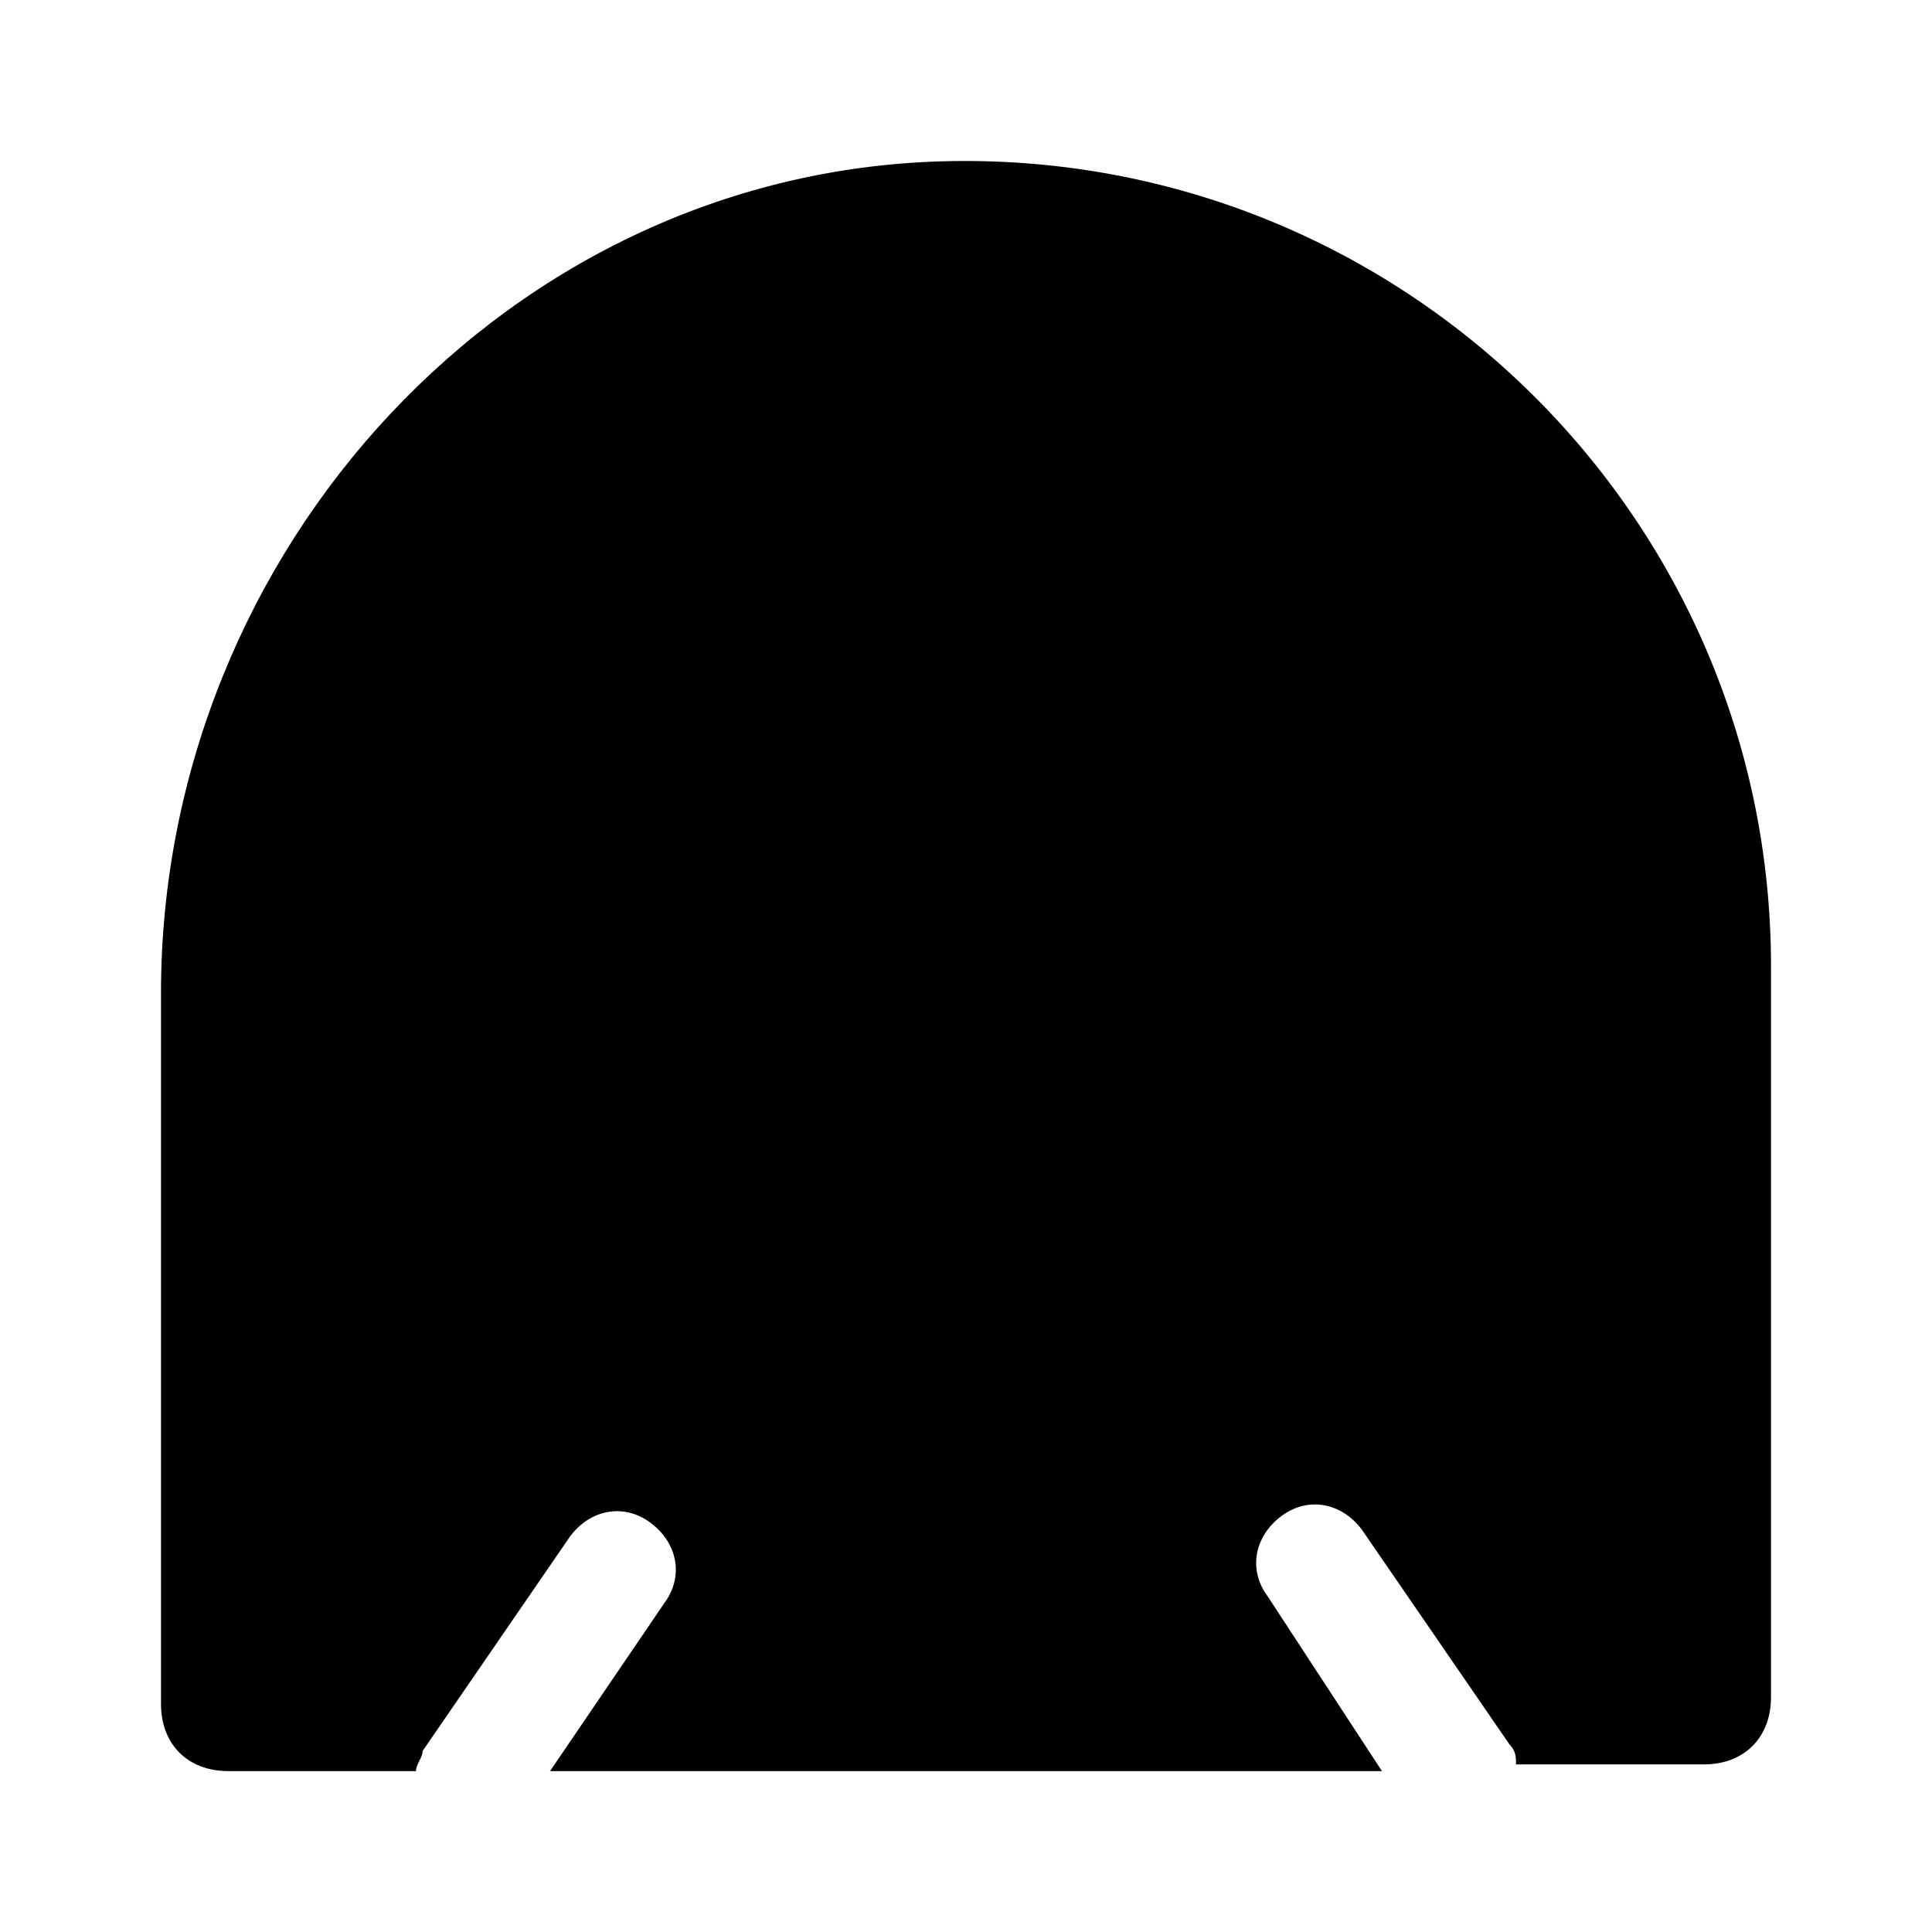
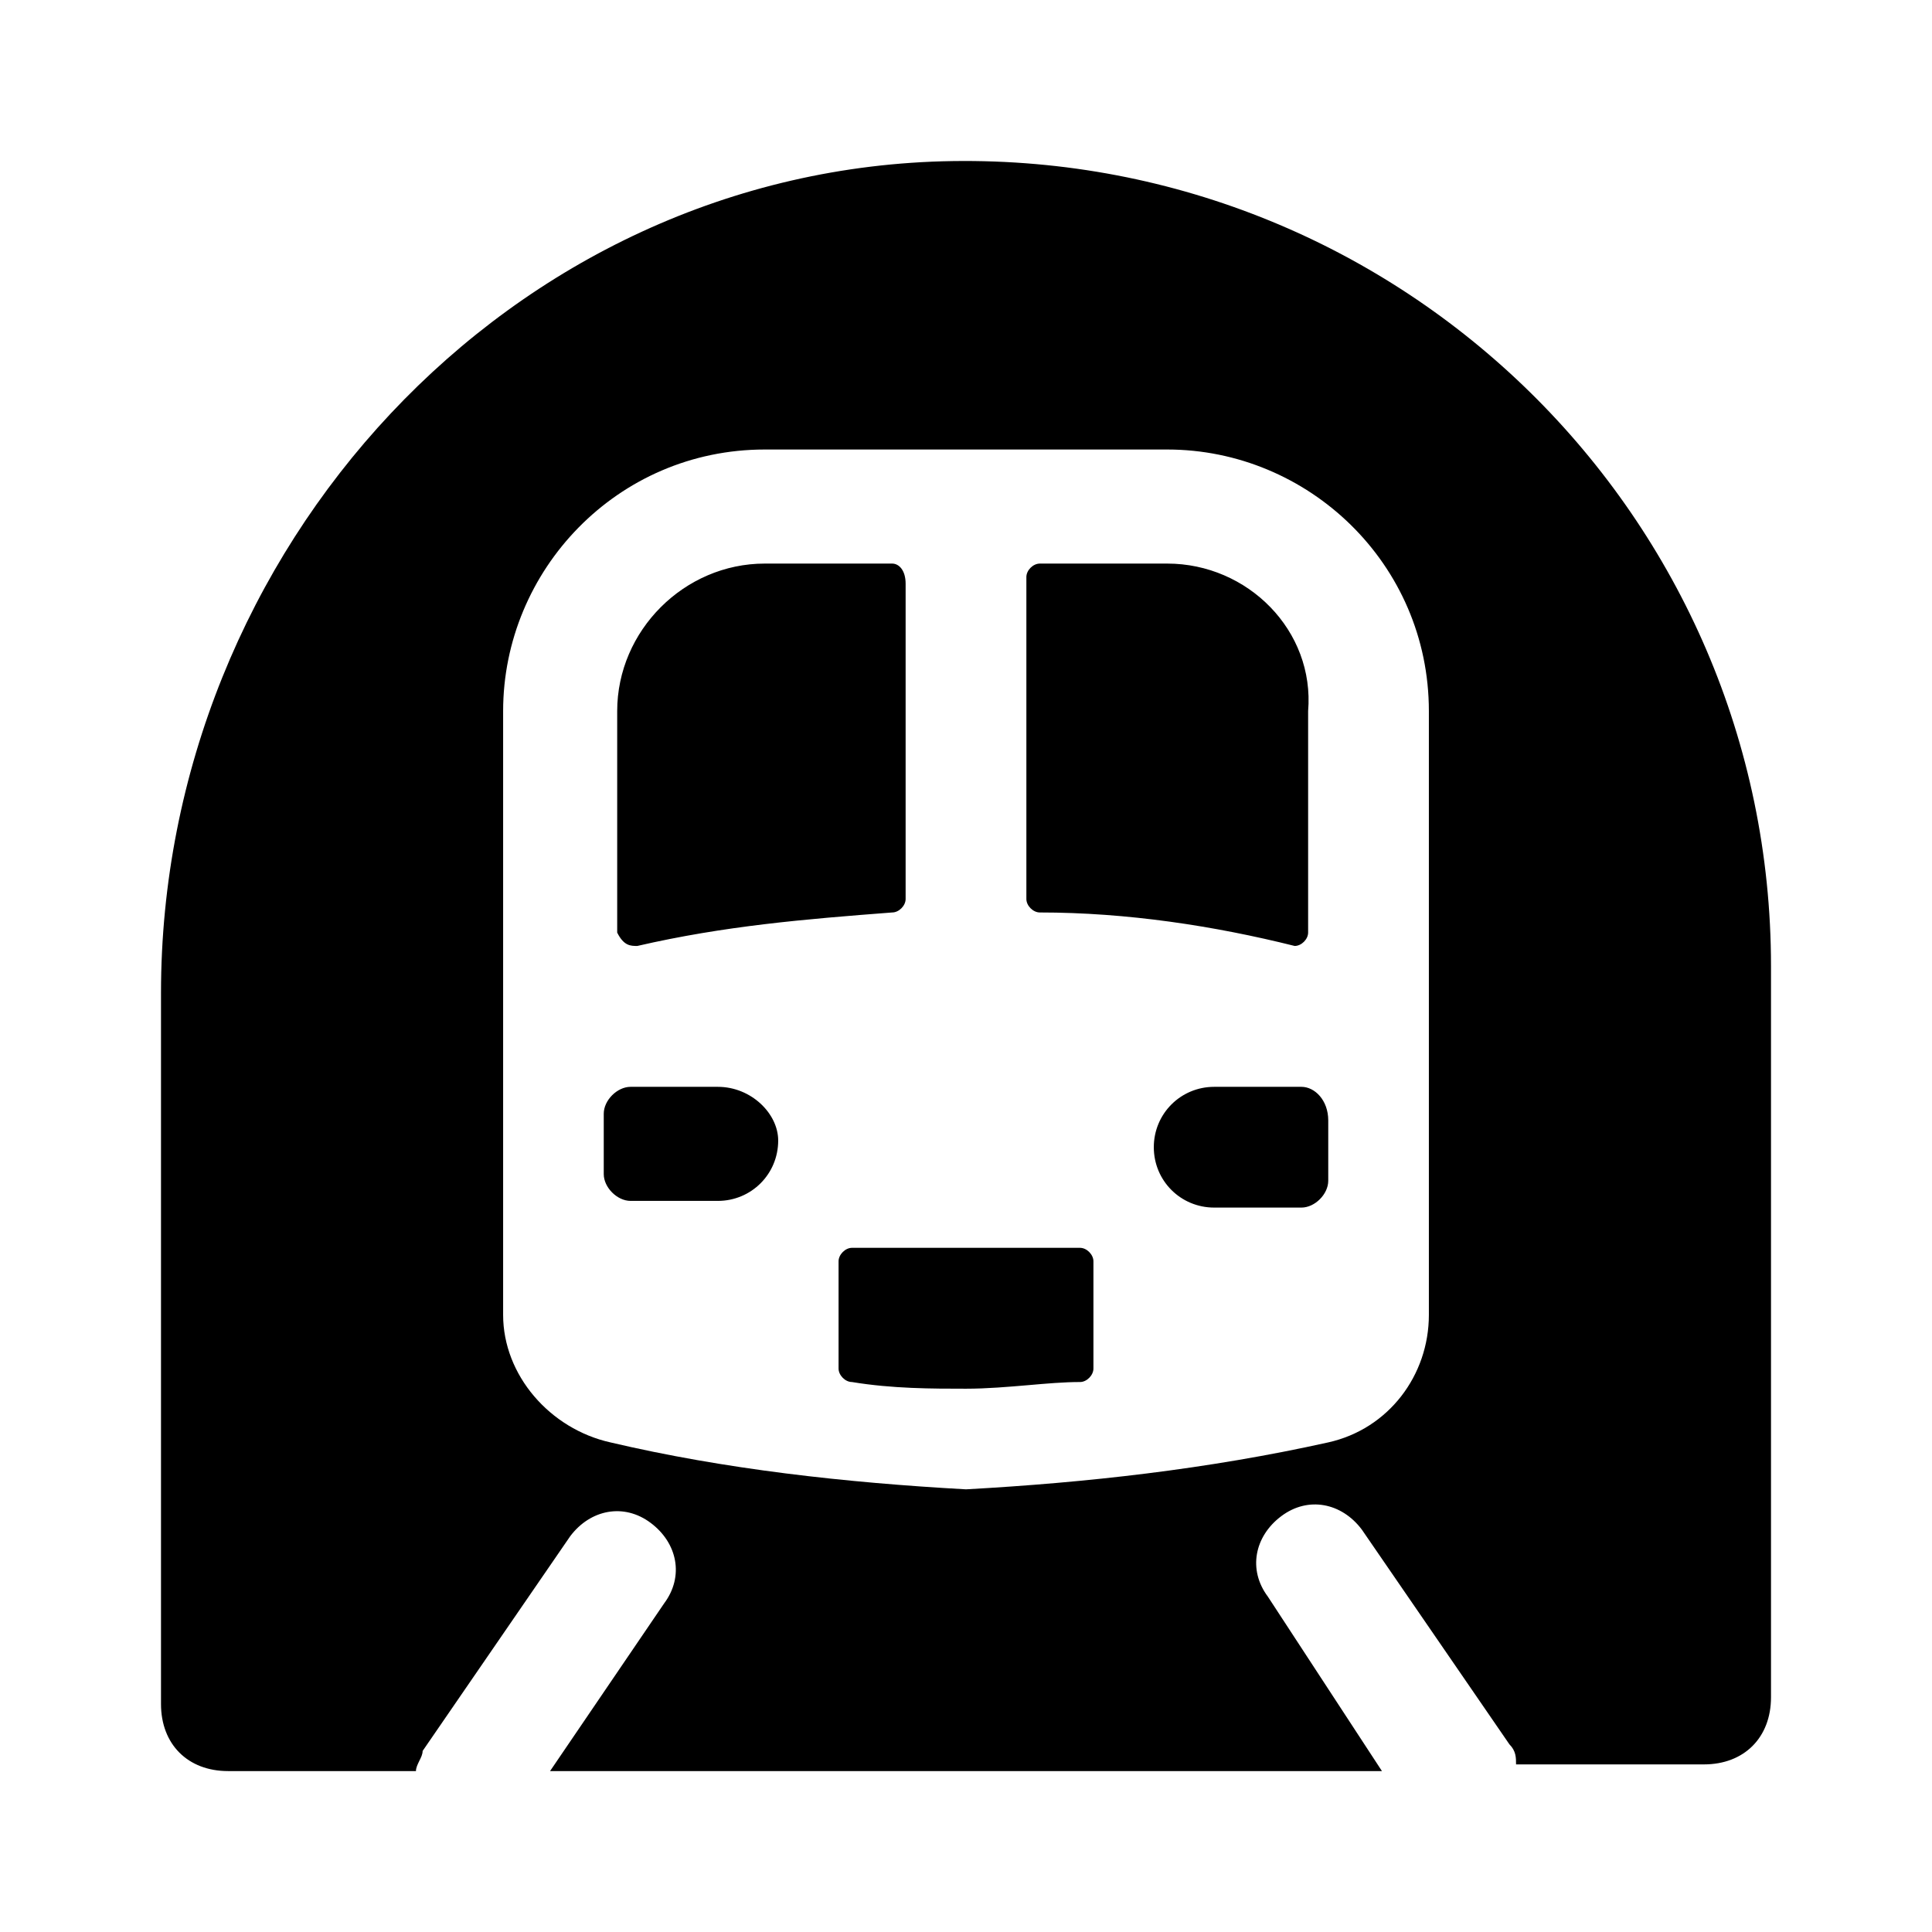
<svg width="24" height="24" viewBox="0 0 24 24">
-   <path d="M11.833 2.001C6.333 2.084 2 6.834 2 12.335V21.168C2 21.668 2.333 22.001 2.833 22.001H5.167C5.167 21.959 5.188 21.918 5.208 21.876C5.229 21.834 5.25 21.793 5.25 21.751L7.083 19.084C7.333 18.751 7.75 18.668 8.083 18.918C8.417 19.168 8.5 19.584 8.25 19.918L6.833 22.001H17.167L15.75 19.834C15.5 19.501 15.583 19.084 15.917 18.834C16.25 18.584 16.667 18.668 16.917 19.001L18.75 21.668C18.833 21.751 18.833 21.834 18.833 21.918H21.167C21.667 21.918 22 21.584 22 21.084V12.001C22 6.418 17.417 1.918 11.833 2.001ZM7.917 11.751C9 11.501 10 11.418 11.083 11.335C11.167 11.335 11.25 11.251 11.25 11.168V7.251C11.25 7.084 11.167 7.001 11.083 7.001H9.5C8.5 7.001 7.667 7.834 7.667 8.834V11.585C7.75 11.751 7.833 11.751 7.917 11.751ZM8.917 13.501H7.833C7.667 13.501 7.5 13.668 7.5 13.835V14.585C7.5 14.751 7.667 14.918 7.833 14.918H8.917C9.333 14.918 9.667 14.585 9.667 14.168C9.667 13.835 9.333 13.501 8.917 13.501ZM16.083 11.751C15.083 11.501 14 11.335 12.917 11.335C12.833 11.335 12.75 11.251 12.75 11.168V7.168C12.75 7.084 12.833 7.001 12.917 7.001H14.5C15.5 7.001 16.333 7.834 16.25 8.834V11.585C16.25 11.668 16.167 11.751 16.083 11.751ZM16.5 17.918C17.25 17.751 17.75 17.084 17.75 16.334V8.834C17.75 7.001 16.25 5.584 14.5 5.584H9.5C7.667 5.584 6.25 7.084 6.25 8.834V16.334C6.25 17.084 6.833 17.751 7.583 17.918C9 18.251 10.5 18.418 12 18.501C13.5 18.418 15 18.251 16.5 17.918ZM13.417 15.501H10.583C10.5 15.501 10.417 15.585 10.417 15.668V17.001C10.417 17.084 10.5 17.168 10.583 17.168C11.083 17.251 11.583 17.251 12 17.251C12.261 17.251 12.523 17.228 12.772 17.207H12.772C13 17.187 13.218 17.168 13.417 17.168C13.5 17.168 13.583 17.084 13.583 17.001V15.668C13.583 15.585 13.5 15.501 13.417 15.501ZM15.083 13.501H16.167C16.333 13.501 16.5 13.668 16.5 13.918V14.668C16.5 14.835 16.333 15.001 16.167 15.001H15.083C14.667 15.001 14.333 14.668 14.333 14.251C14.333 13.835 14.667 13.501 15.083 13.501Z" />
+   <path d="M11.833 2.001C6.333 2.084 2 6.834 2 12.335V21.168C2 21.668 2.333 22.001 2.833 22.001H5.167C5.167 21.959 5.188 21.918 5.208 21.876C5.229 21.834 5.25 21.793 5.25 21.751L7.083 19.084C7.333 18.751 7.75 18.668 8.083 18.918C8.417 19.168 8.5 19.584 8.25 19.918L6.833 22.001H17.167L15.75 19.834C15.5 19.501 15.583 19.084 15.917 18.834C16.25 18.584 16.667 18.668 16.917 19.001L18.75 21.668C18.833 21.751 18.833 21.834 18.833 21.918H21.167C21.667 21.918 22 21.584 22 21.084V12.001C22 6.418 17.417 1.918 11.833 2.001ZM7.917 11.751C9 11.501 10 11.418 11.083 11.335C11.167 11.335 11.25 11.251 11.25 11.168V7.251C11.25 7.084 11.167 7.001 11.083 7.001H9.5C8.5 7.001 7.667 7.834 7.667 8.834V11.585C7.75 11.751 7.833 11.751 7.917 11.751ZM8.917 13.501H7.833C7.667 13.501 7.5 13.668 7.5 13.835V14.585C7.5 14.751 7.667 14.918 7.833 14.918H8.917C9.333 14.918 9.667 14.585 9.667 14.168C9.667 13.835 9.333 13.501 8.917 13.501ZM16.083 11.751C15.083 11.501 14 11.335 12.917 11.335C12.833 11.335 12.75 11.251 12.75 11.168V7.168C12.75 7.084 12.833 7.001 12.917 7.001H14.5C15.5 7.001 16.333 7.834 16.25 8.834V11.585C16.25 11.668 16.167 11.751 16.083 11.751ZM16.5 17.918C15 18.251 13.5 18.418 12 18.501C10.5 18.418 9 18.251 7.583 17.918C6.833 17.751 6.25 17.084 6.25 16.334V8.834C6.25 7.084 7.667 5.584 9.5 5.584H14.5C16.25 5.584 17.75 7.001 17.75 8.834V16.334C17.75 17.084 17.25 17.751 16.5 17.918ZM13.417 15.501H10.583C10.5 15.501 10.417 15.585 10.417 15.668V17.001C10.417 17.084 10.5 17.168 10.583 17.168C11.083 17.251 11.583 17.251 12 17.251C12.261 17.251 12.523 17.228 12.772 17.207C13 17.187 13.218 17.168 13.417 17.168C13.5 17.168 13.583 17.084 13.583 17.001V15.668C13.583 15.585 13.5 15.501 13.417 15.501ZM15.083 13.501H16.167C16.333 13.501 16.5 13.668 16.5 13.918V14.668C16.5 14.835 16.333 15.001 16.167 15.001H15.083C14.667 15.001 14.333 14.668 14.333 14.251C14.333 13.835 14.667 13.501 15.083 13.501Z" />
</svg>
